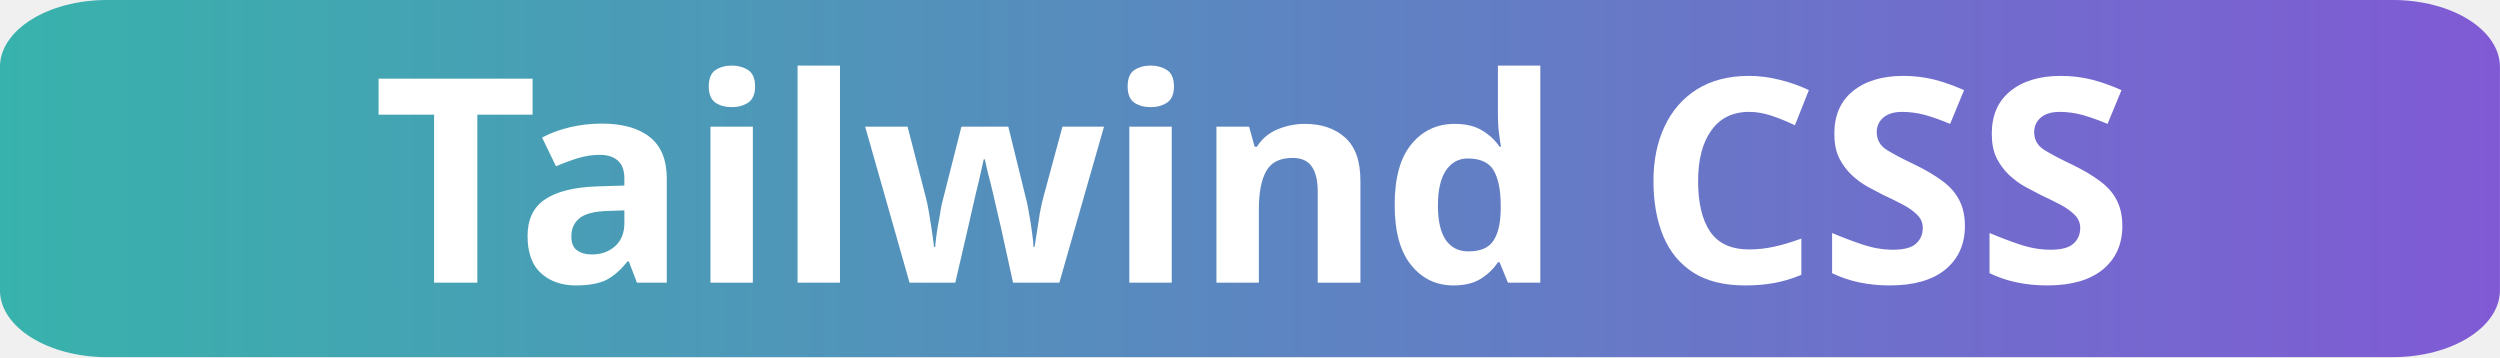
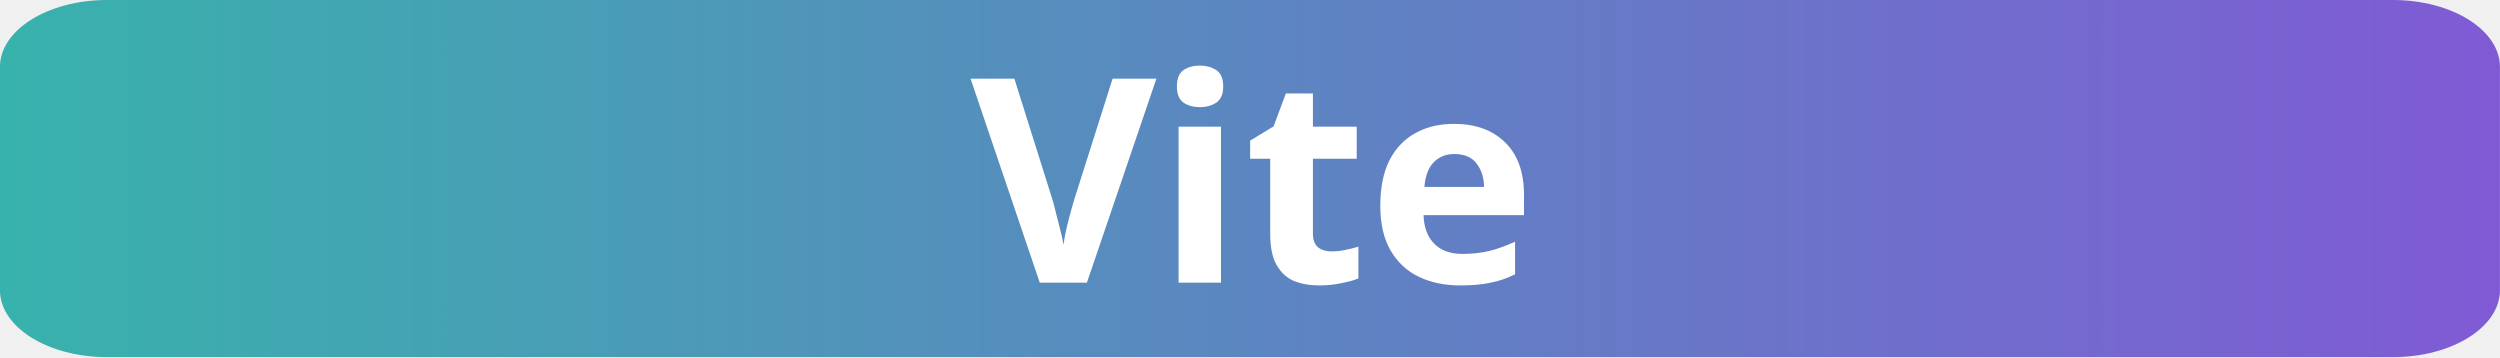
<svg xmlns="http://www.w3.org/2000/svg" width="140" height="20" viewBox="0 0 140 20" role="img" aria-label="Vite Badge" version="1.1" id="svg2">
  <defs id="defs2">
    <rect x="-5.045" y="-14.505" width="170.743" height="61.014" id="rect3" />
    <linearGradient id="grad" x1="0" y1="0" x2="66.933" y2="0" gradientTransform="matrix(2.09165,0,0,0.2988071,-0.00320242,1.0575e-4)" gradientUnits="userSpaceOnUse">
      <stop offset="0%" stop-color="#38B2AC" id="stop1" />
      <stop offset="100%" stop-color="#805AD5" id="stop2" />
    </linearGradient>
  </defs>
  <rect width="140" height="20" fill="url(#grad)" rx="6" ry="3.75" id="rect2" style="fill:url(#grad);stroke-width:0.791" x="-0.003" y="0" />
-   <text x="70.192" y="15.828" font-family="'Segoe UI', Tahoma, Geneva, Verdana, sans-serif" font-size="16px" fill="#ffffff" font-weight="600" text-anchor="middle" id="text2">Tailwind CSS</text>
+   <text x="70.192" y="15.828" font-family="'Segoe UI', Tahoma, Geneva, Verdana, sans-serif" font-size="16px" fill="#ffffff" font-weight="600" text-anchor="middle" id="text2">Vite</text>
  <text xml:space="preserve" id="text3" style="text-align:start;writing-mode:lr-tb;direction:ltr;white-space:pre;shape-inside:url(#rect3);display:inline;fill:#000000" />
</svg>
